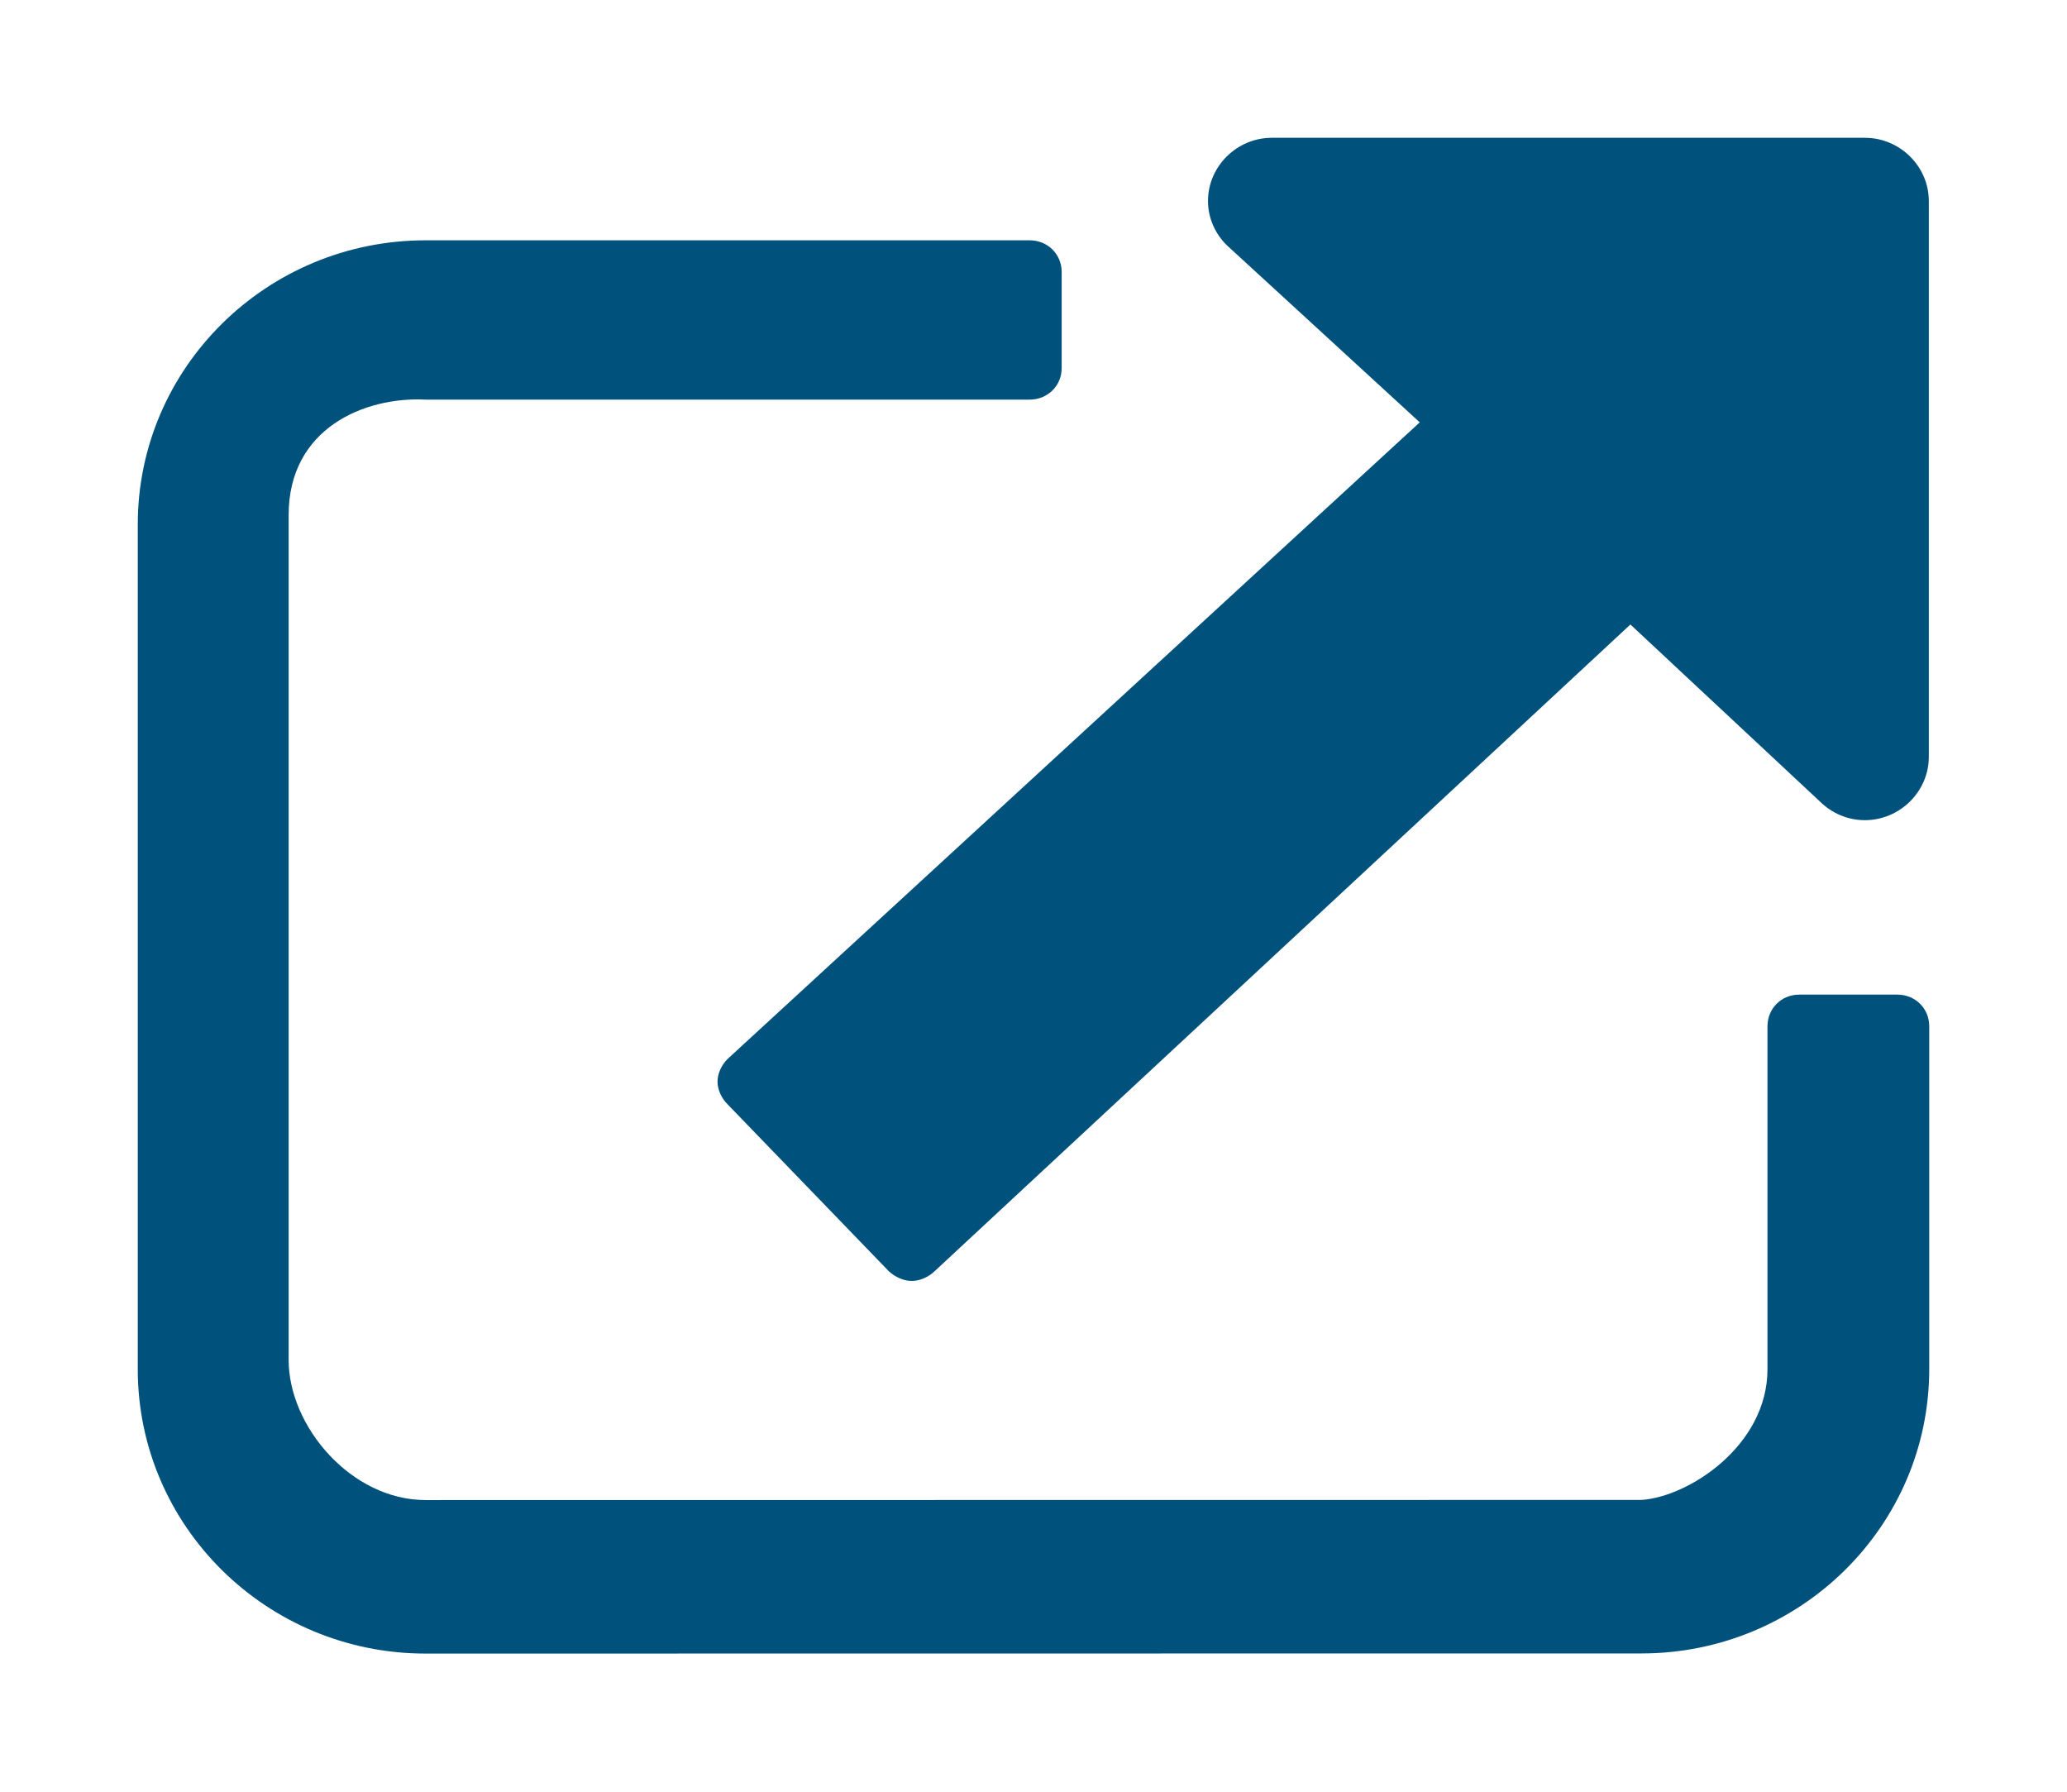
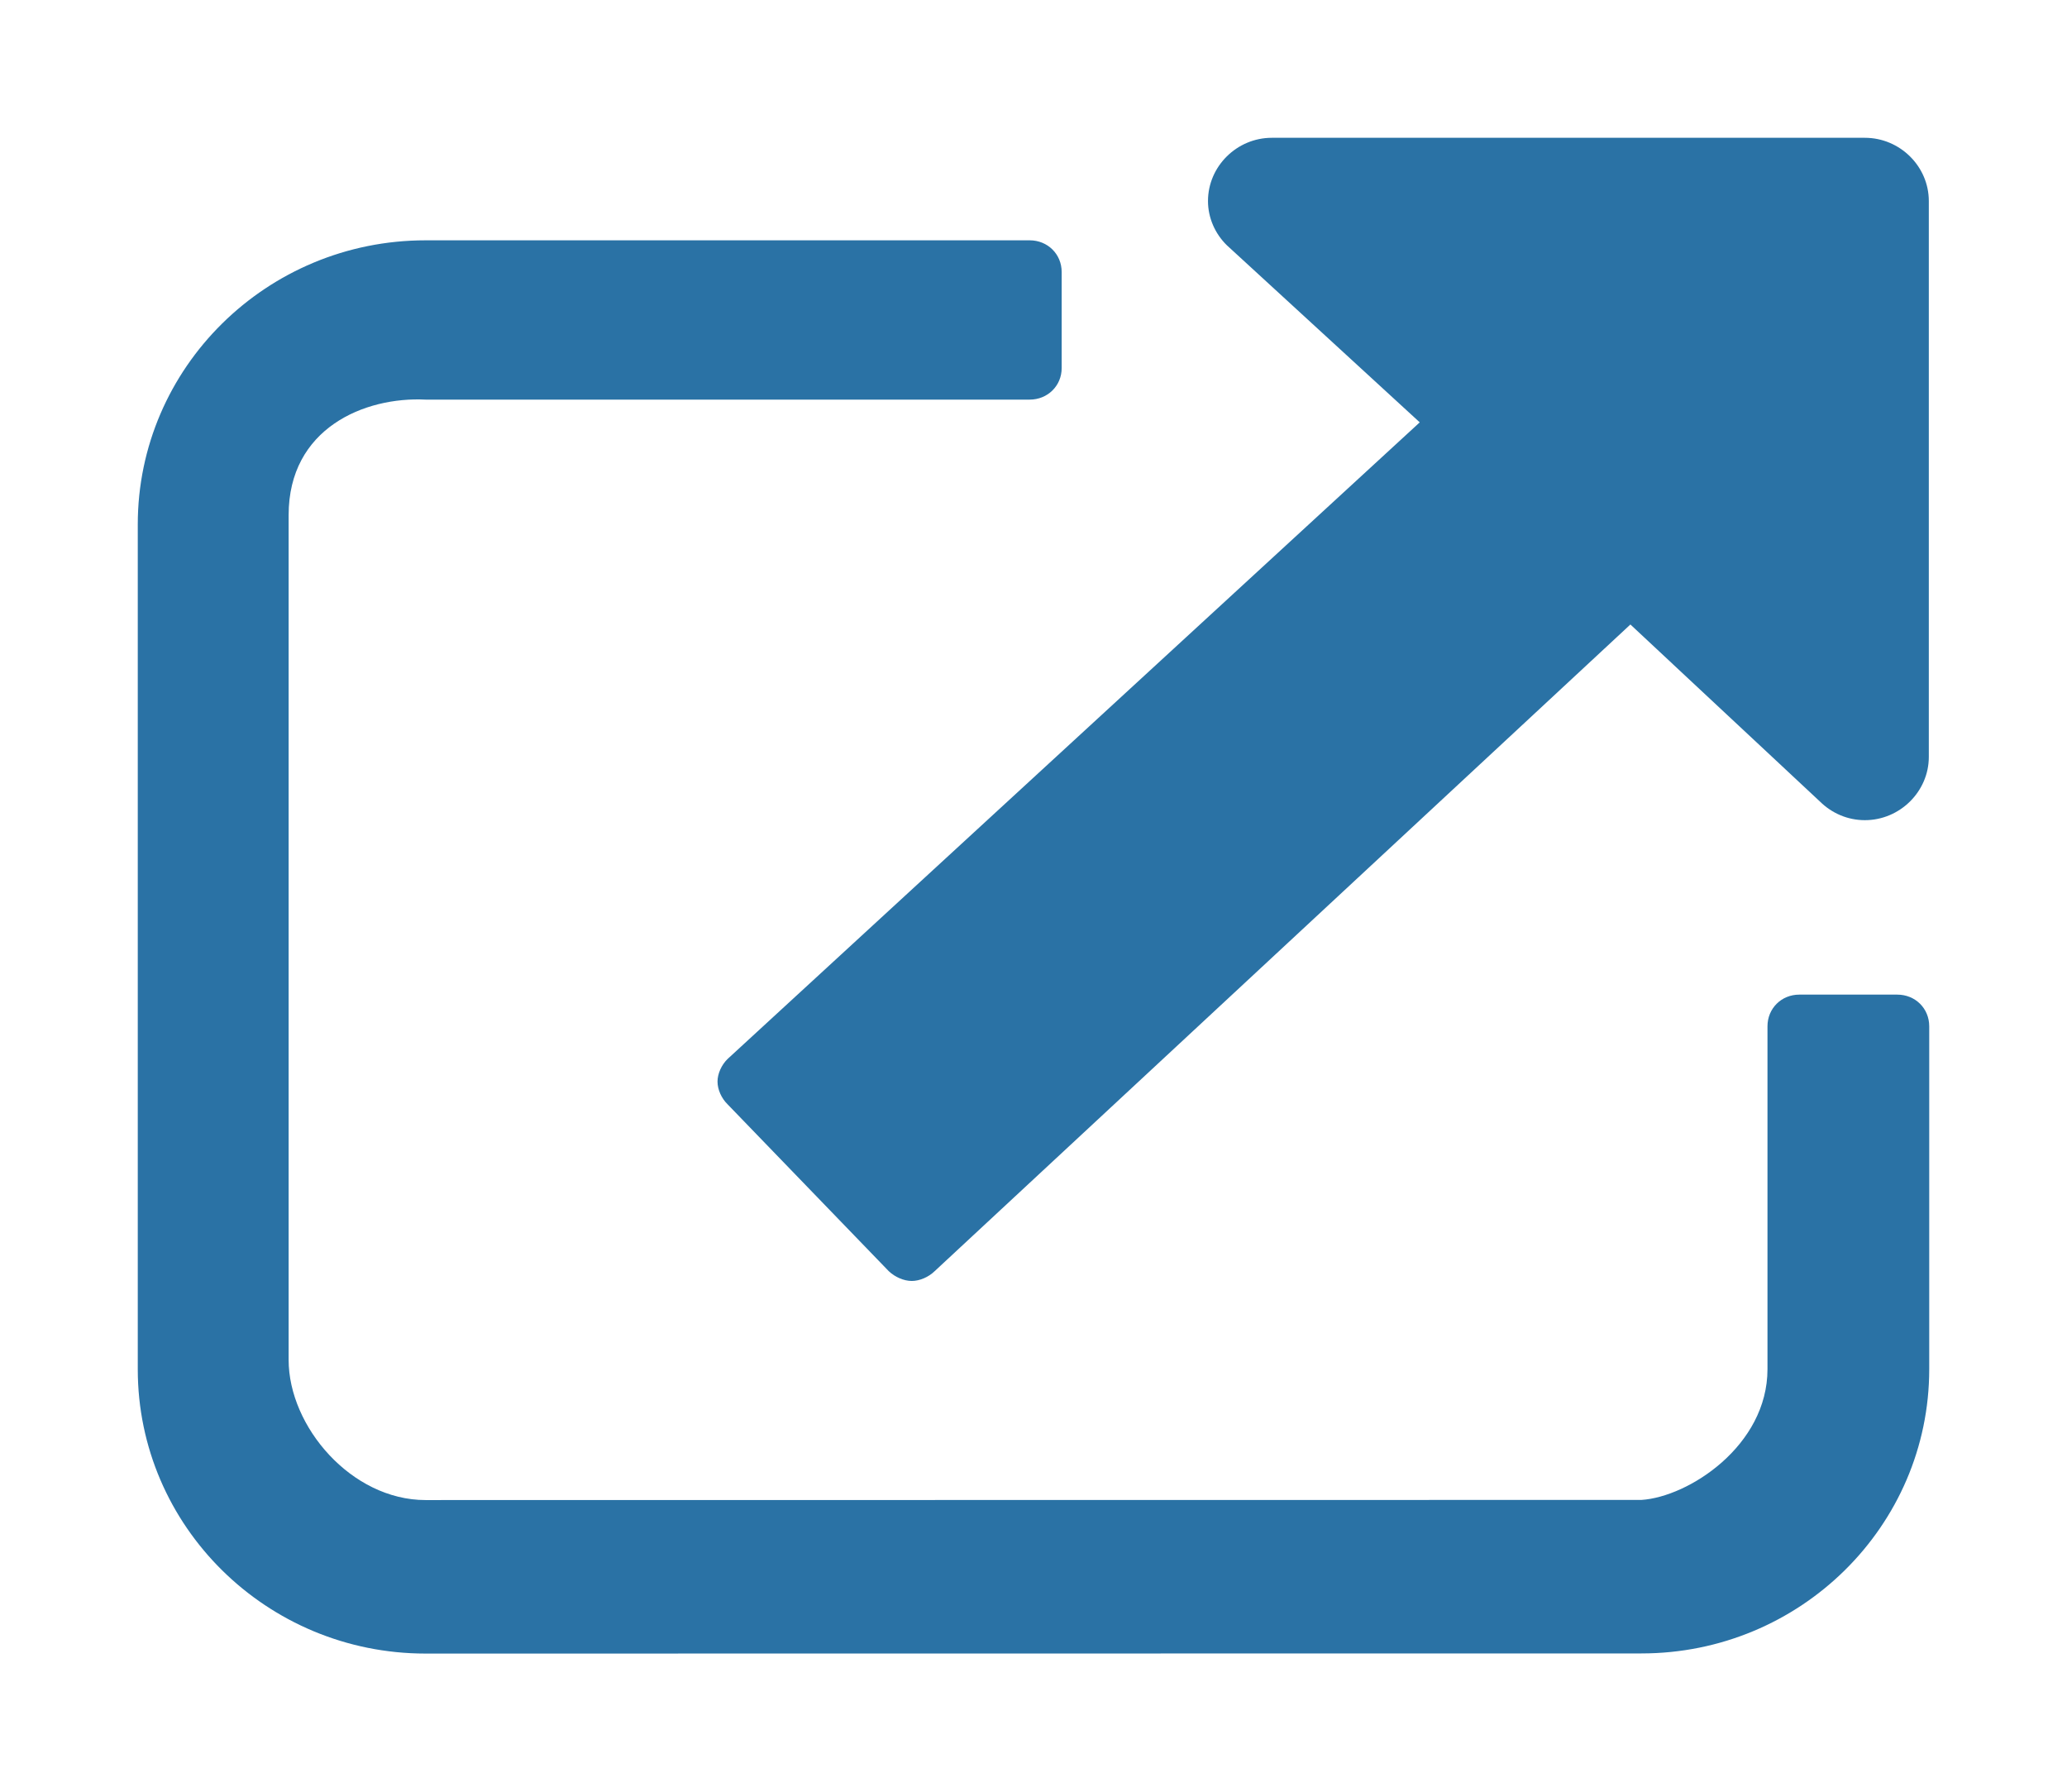
<svg xmlns="http://www.w3.org/2000/svg" viewBox="-1 -0.999 15.003 13" width="15.003" height="13">
-   <path d="M 13.003 6.449 L 13.003 8.937 C 13.003 10.076 12.067 11 10.914 11 L 2.089 11.001 C 0.936 11.001 0 10.077 0 8.938 L 0 2.807 C 0 1.669 0.936 0.745 2.089 0.745 L 6.474 0.745 C 6.604 0.745 6.706 0.845 6.706 0.975 L 6.706 1.672 C 6.706 1.801 6.604 1.901 6.474 1.901 L 2.089 1.901 C 1.646 1.879 1.095 2.109 1.095 2.739 L 1.095 8.87 C 1.095 9.352 1.549 9.887 2.089 9.887 L 10.914 9.886 C 11.256 9.864 11.829 9.493 11.829 8.937 L 11.829 6.449 C 11.829 6.319 11.93 6.219 12.06 6.219 L 12.771 6.219 C 12.902 6.219 13.003 6.319 13.003 6.449 Z M 13 0.459 L 13 4.494 C 13 4.745 12.79 4.953 12.536 4.953 C 12.411 4.953 12.296 4.903 12.209 4.817 L 10.834 3.533 L 5.784 8.226 C 5.74 8.269 5.675 8.297 5.618 8.297 C 5.56 8.297 5.495 8.268 5.451 8.226 L 4.281 7.015 C 4.237 6.972 4.208 6.908 4.208 6.85 C 4.208 6.793 4.237 6.729 4.281 6.686 L 9.305 2.066 L 7.905 0.781 C 7.819 0.697 7.768 0.581 7.768 0.46 C 7.768 0.208 7.978 0.001 8.231 0.001 L 12.536 0.001 C 12.79 0.001 13 0.208 13 0.46 L 13 0.459 Z" style="fill: #00527D;" transform="matrix(1, 0, 0, 1, 0, 7.105427357601002e-15)" />
+   <path d="M 13.003 6.449 L 13.003 8.937 C 13.003 10.076 12.067 11 10.914 11 L 2.089 11.001 C 0.936 11.001 0 10.077 0 8.938 L 0 2.807 C 0 1.669 0.936 0.745 2.089 0.745 L 6.474 0.745 C 6.604 0.745 6.706 0.845 6.706 0.975 L 6.706 1.672 C 6.706 1.801 6.604 1.901 6.474 1.901 L 2.089 1.901 C 1.646 1.879 1.095 2.109 1.095 2.739 L 1.095 8.87 C 1.095 9.352 1.549 9.887 2.089 9.887 L 10.914 9.886 C 11.256 9.864 11.829 9.493 11.829 8.937 L 11.829 6.449 C 11.829 6.319 11.93 6.219 12.06 6.219 L 12.771 6.219 C 12.902 6.219 13.003 6.319 13.003 6.449 Z M 13 0.459 L 13 4.494 C 13 4.745 12.79 4.953 12.536 4.953 C 12.411 4.953 12.296 4.903 12.209 4.817 L 10.834 3.533 L 5.784 8.226 C 5.74 8.269 5.675 8.297 5.618 8.297 C 5.56 8.297 5.495 8.268 5.451 8.226 L 4.281 7.015 C 4.237 6.972 4.208 6.908 4.208 6.85 C 4.208 6.793 4.237 6.729 4.281 6.686 L 9.305 2.066 L 7.905 0.781 C 7.819 0.697 7.768 0.581 7.768 0.46 C 7.768 0.208 7.978 0.001 8.231 0.001 L 12.536 0.001 C 12.79 0.001 13 0.208 13 0.46 L 13 0.459 Z" style="fill: #2A72A5;" transform="matrix(1, 0, 0, 1, 0, 7.105427357601002e-15)" />
</svg>
